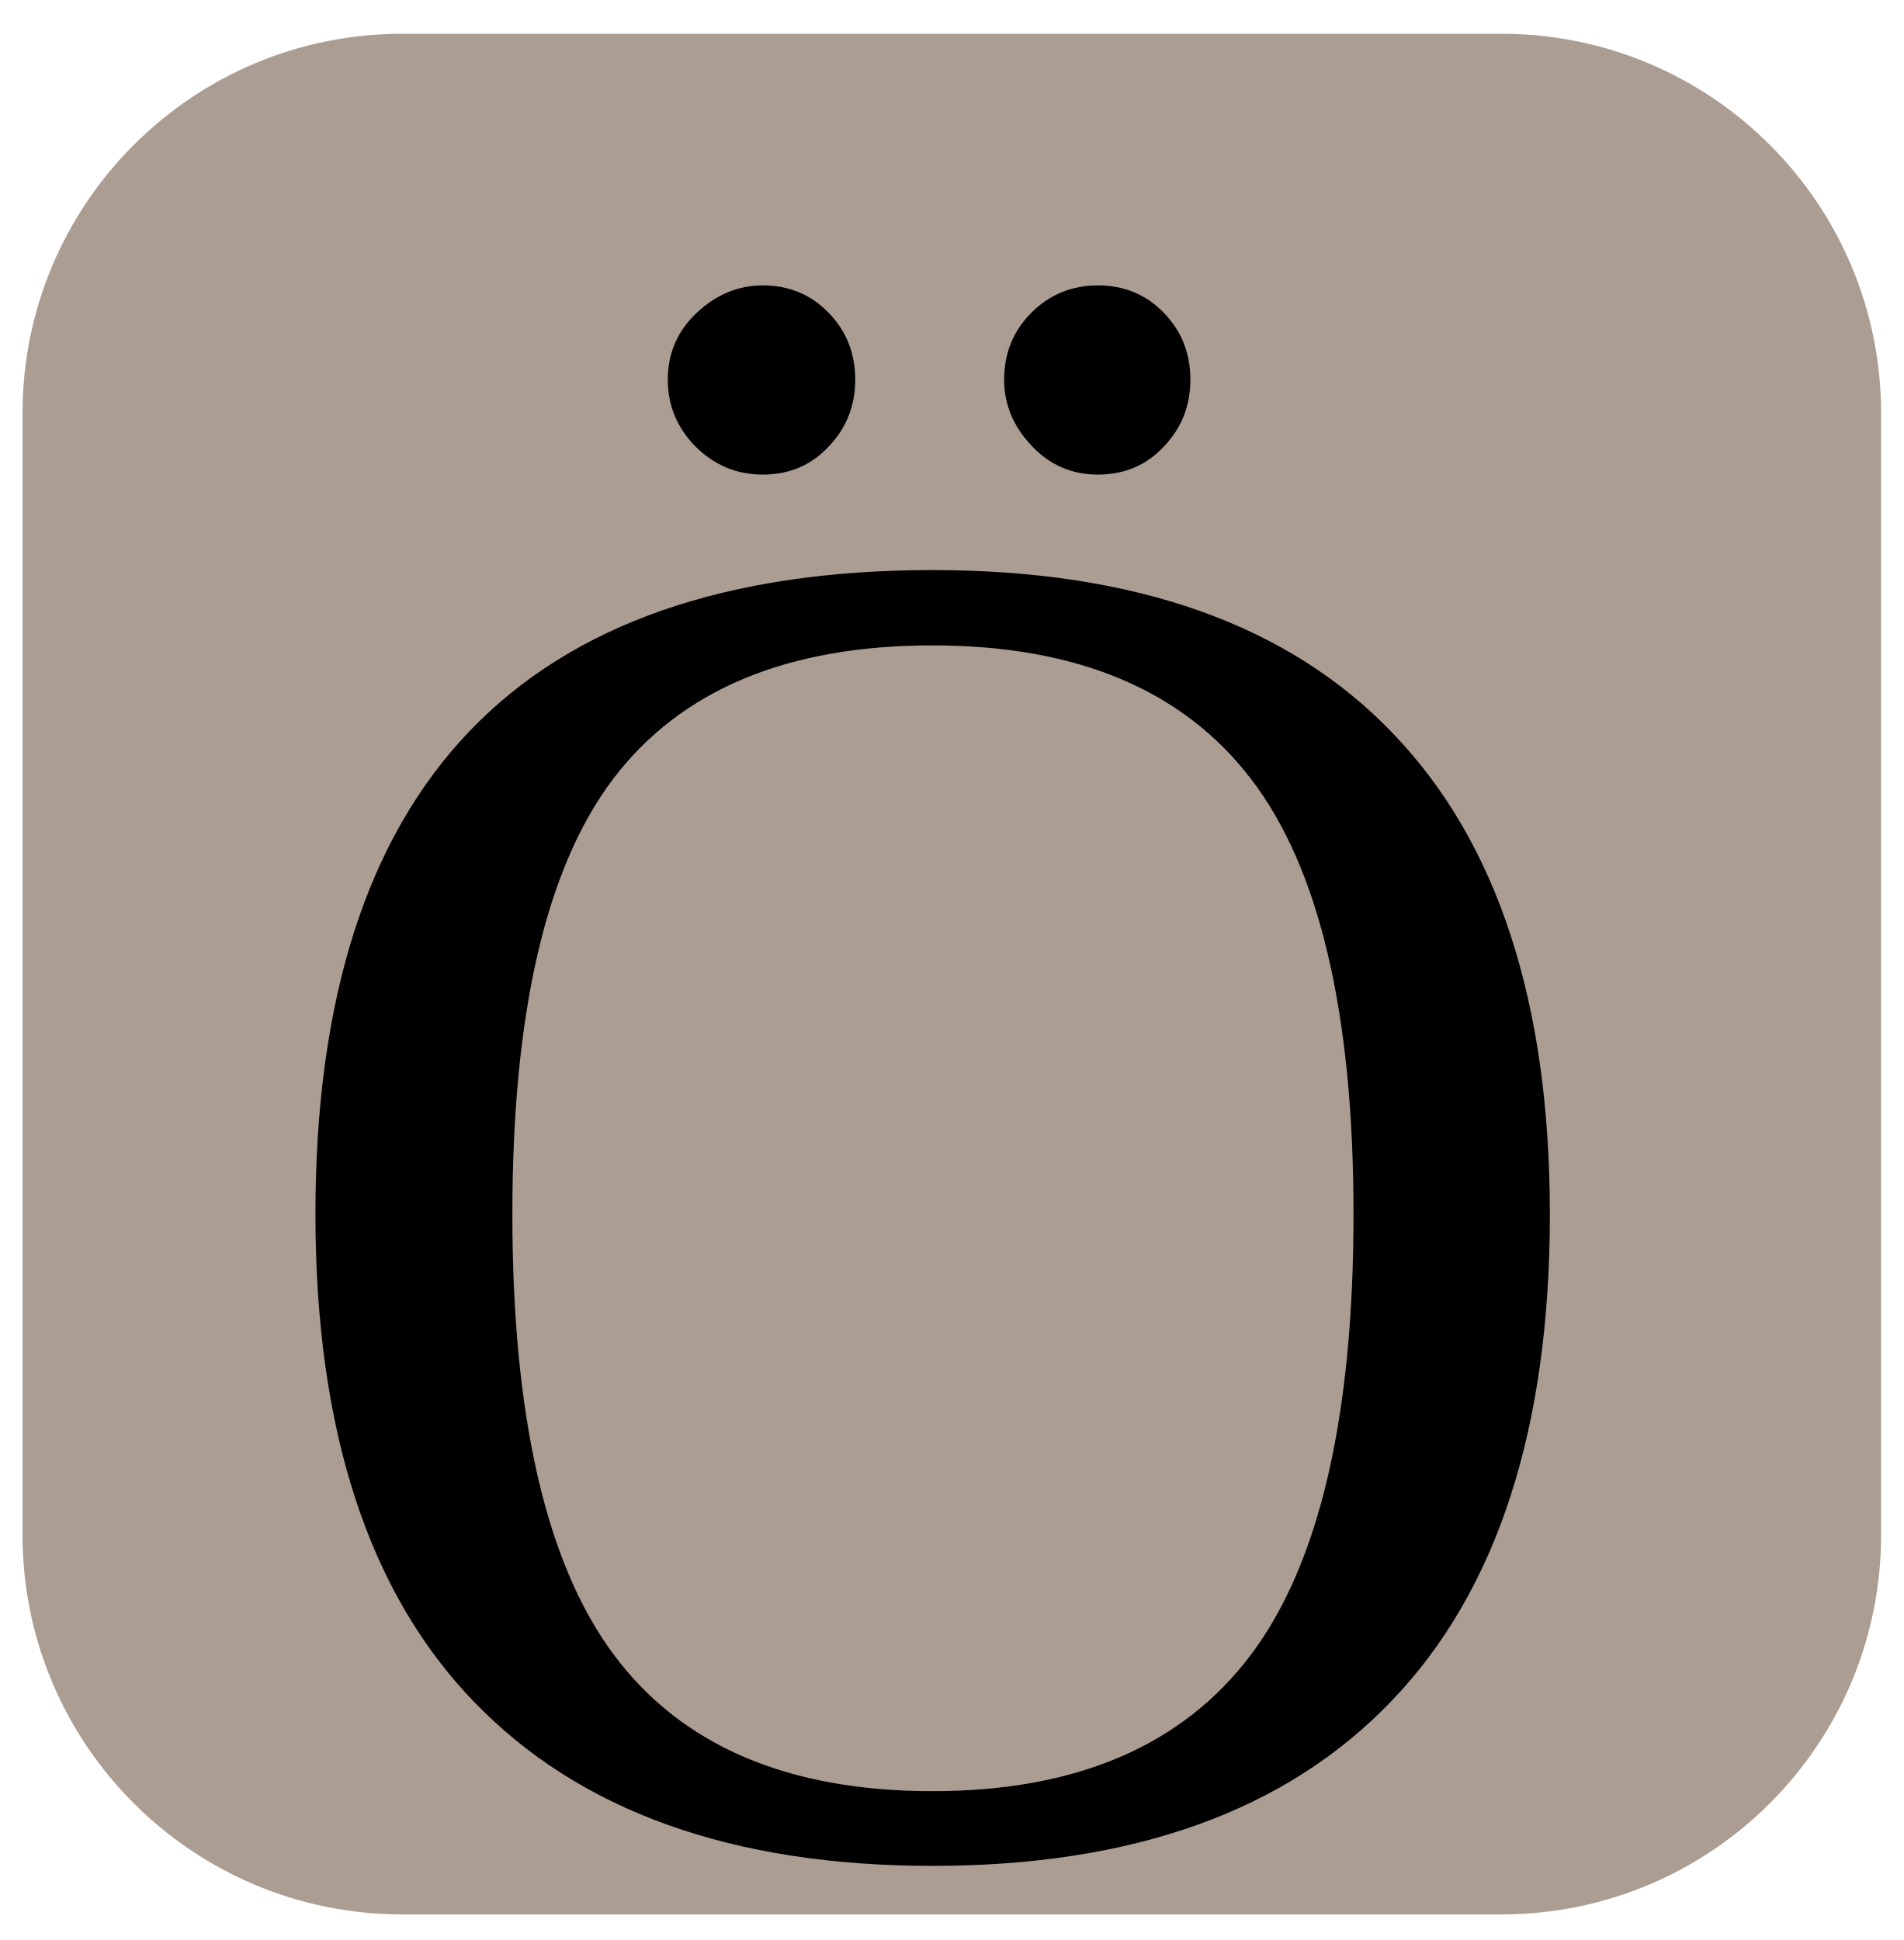
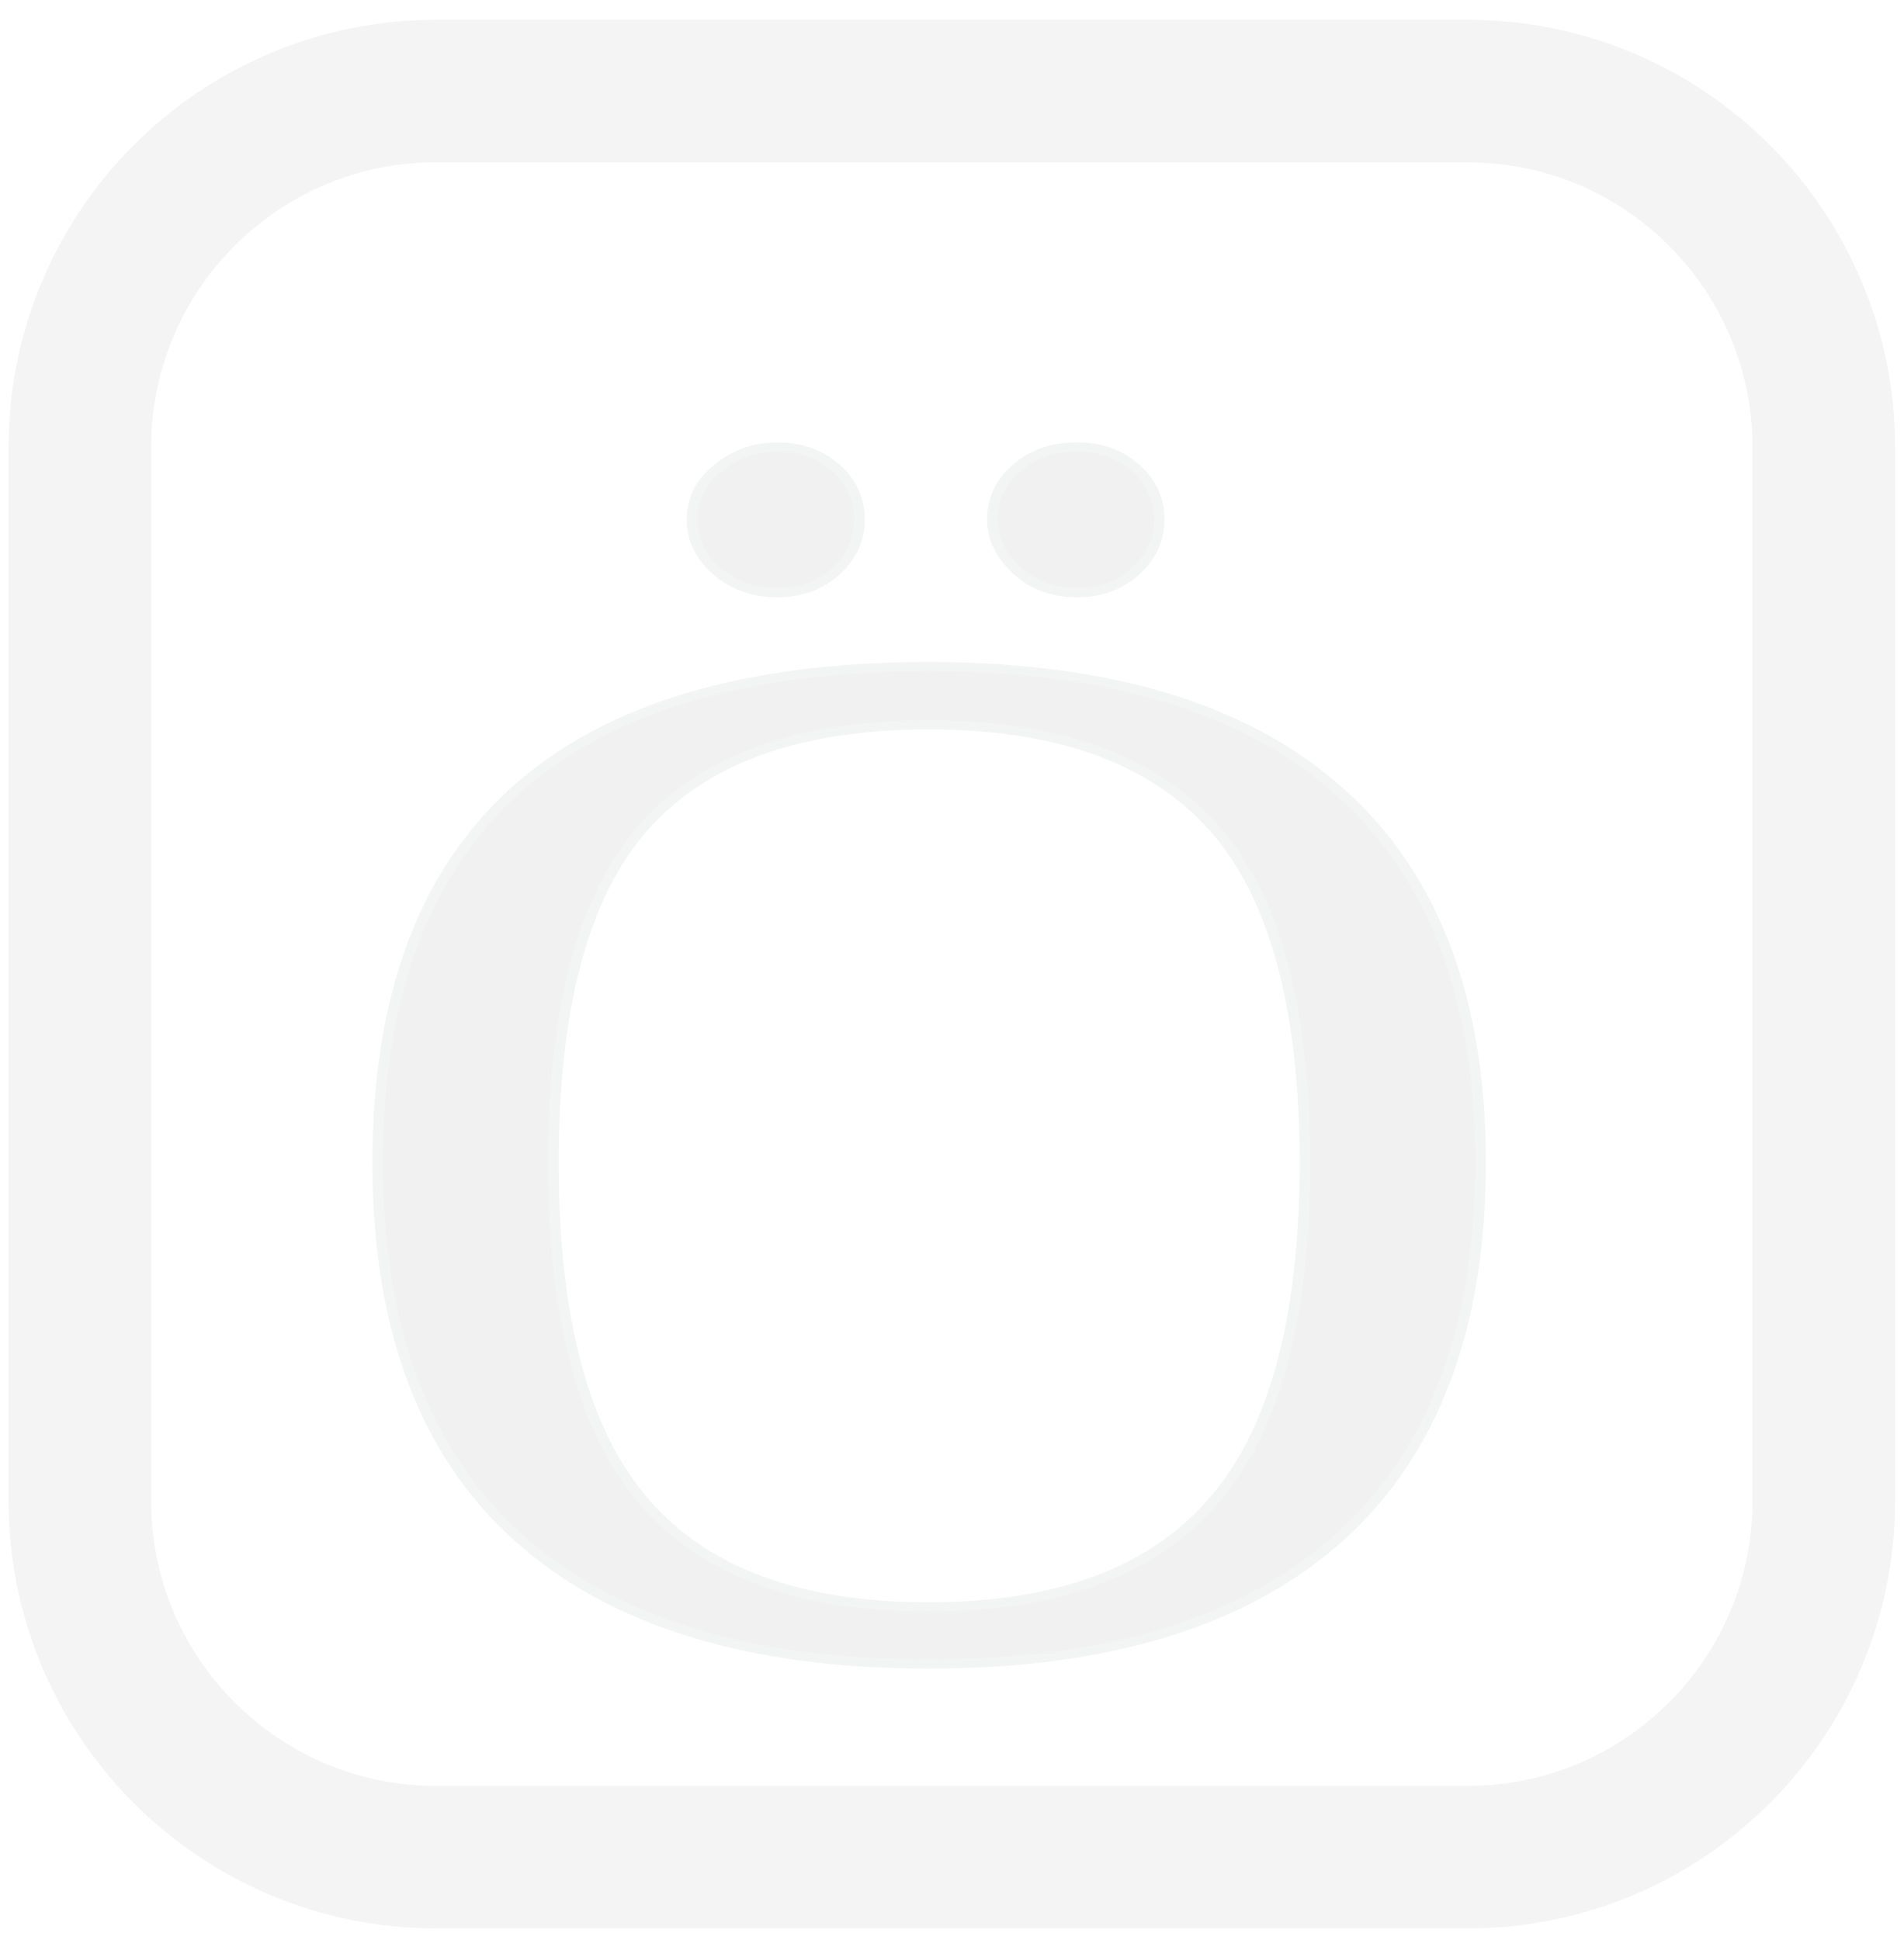
- <svg xmlns="http://www.w3.org/2000/svg" width="50.132mm" height="51.113mm" viewBox="0 0 50.132 51.113" version="1.1" id="svg1">
+ <svg xmlns="http://www.w3.org/2000/svg" xmlns:xlink="http://www.w3.org/1999/xlink" width="50.132mm" height="51.113mm" viewBox="0 0 50.132 51.113" version="1.1" id="svg1">
  <defs id="defs1">
+     <linearGradient id="linearGradient1">
+       <stop style="stop-color:#f4f4f5;stop-opacity:1;" offset="0" id="stop1" />
+       <stop style="stop-color:#f4f4f5;stop-opacity:0;" offset="1" id="stop2" />
+     </linearGradient>
    <rect x="181.667" y="242.222" width="136.811" height="97.562" id="rect1" />
+     <linearGradient xlink:href="#linearGradient1" id="linearGradient2" x1="10.101" y1="26.768" x2="37.835" y2="26.768" gradientUnits="userSpaceOnUse" />
  </defs>
-   <rect style="fill:#ac9d93;stroke-width:0.312" id="rect3" width="48.956" height="49.549" x="0.593" y="0.89" ry="10" rx="10" />
-   <text xml:space="preserve" style="font-size:50.8px;text-align:start;writing-mode:lr-tb;direction:ltr;text-anchor:start;fill:#000000;stroke-width:0.312" x="6.231" y="48.659" id="text3">
-     <tspan id="tspan3" style="fill:#000000;stroke-width:0.312" x="6.231" y="48.659">Ö</tspan>
+   <rect style="fill:#ac9d93;fill-opacity:0;stroke:#f4f4f5;stroke-width:3.755;stroke-dasharray:none;stroke-opacity:1;paint-order:fill markers stroke" id="rect3" width="45.937" height="46.531" x="2.103" y="2.399" ry="9.391" rx="9.383" />
+   <text xml:space="preserve" style="font-size:42.136px;text-align:start;writing-mode:lr-tb;direction:ltr;text-anchor:start;fill:#f2f1f1;fill-opacity:1;stroke:#f3f4f4;stroke-width:0.259;stroke-opacity:1" x="7.5" y="46.825" id="text3" transform="scale(1.077245,0.9282936)">
+     <tspan id="tspan3" style="fill:#f2f1f1;fill-opacity:1;stroke:#f3f4f4;stroke-width:0.259;stroke-opacity:1" x="7.5" y="46.825">Ö</tspan>
  </text>
  <g id="layer1" transform="translate(-55.38744,14.26646)" />
</svg>
